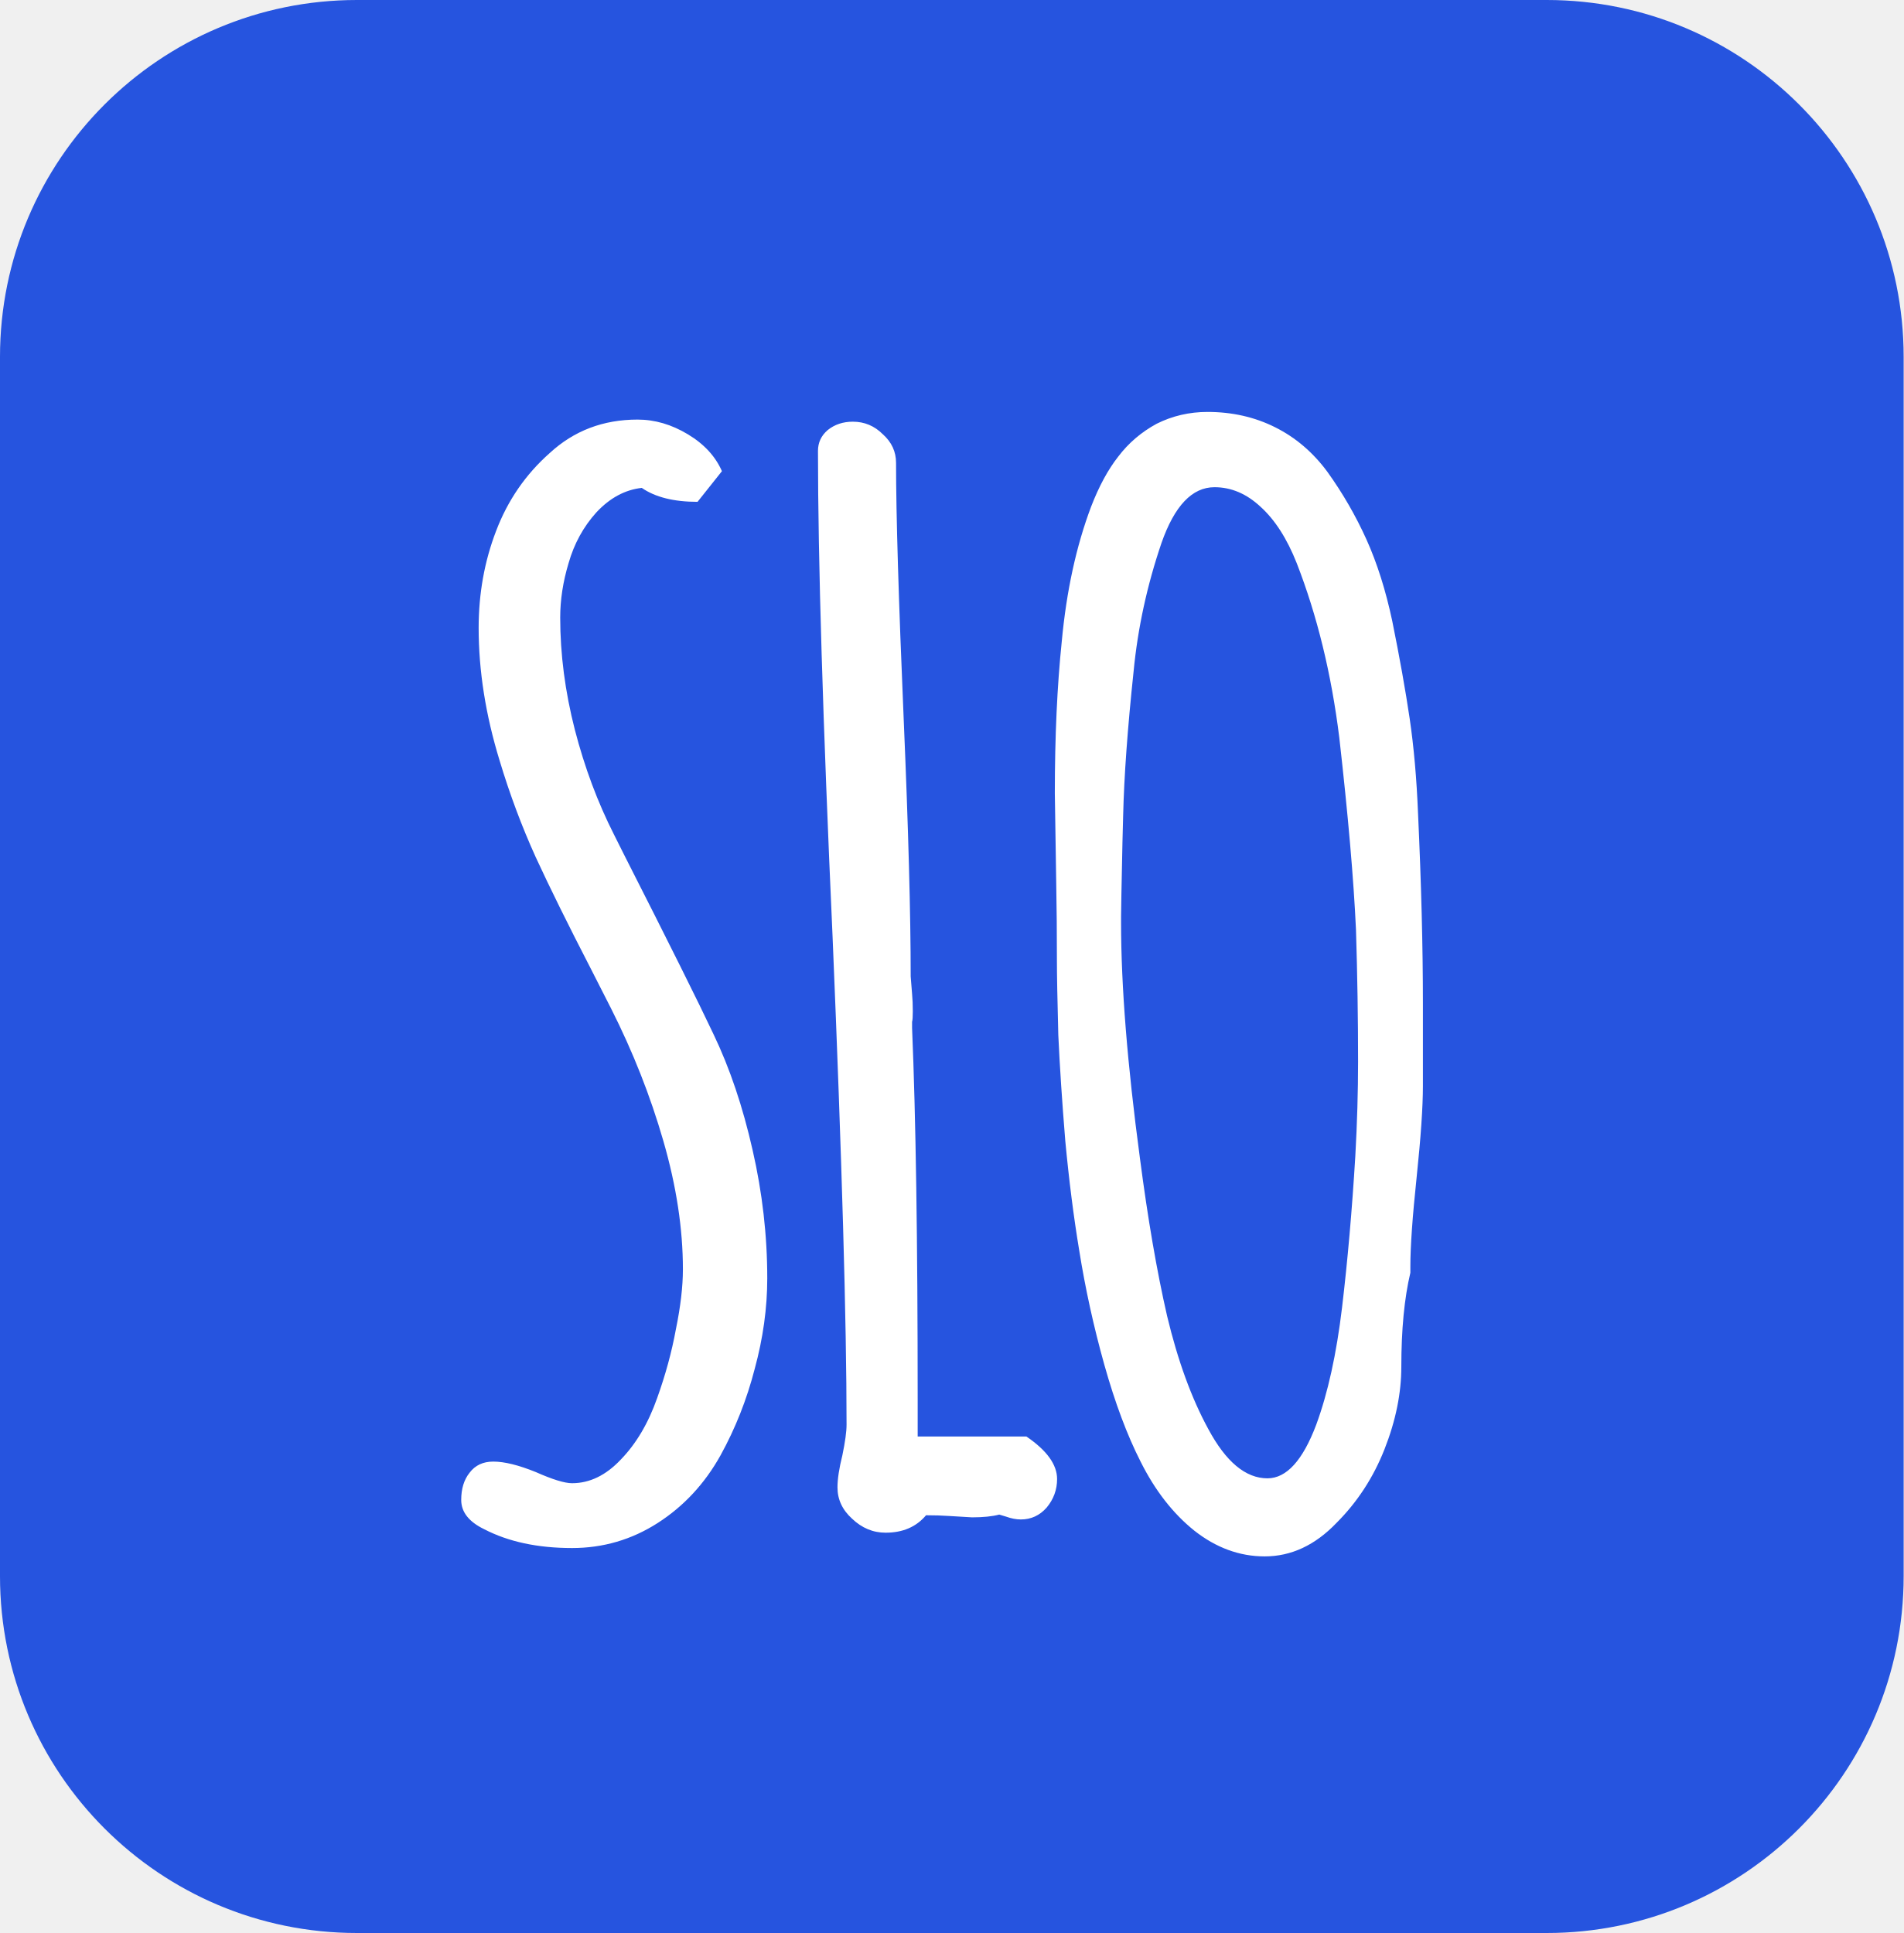
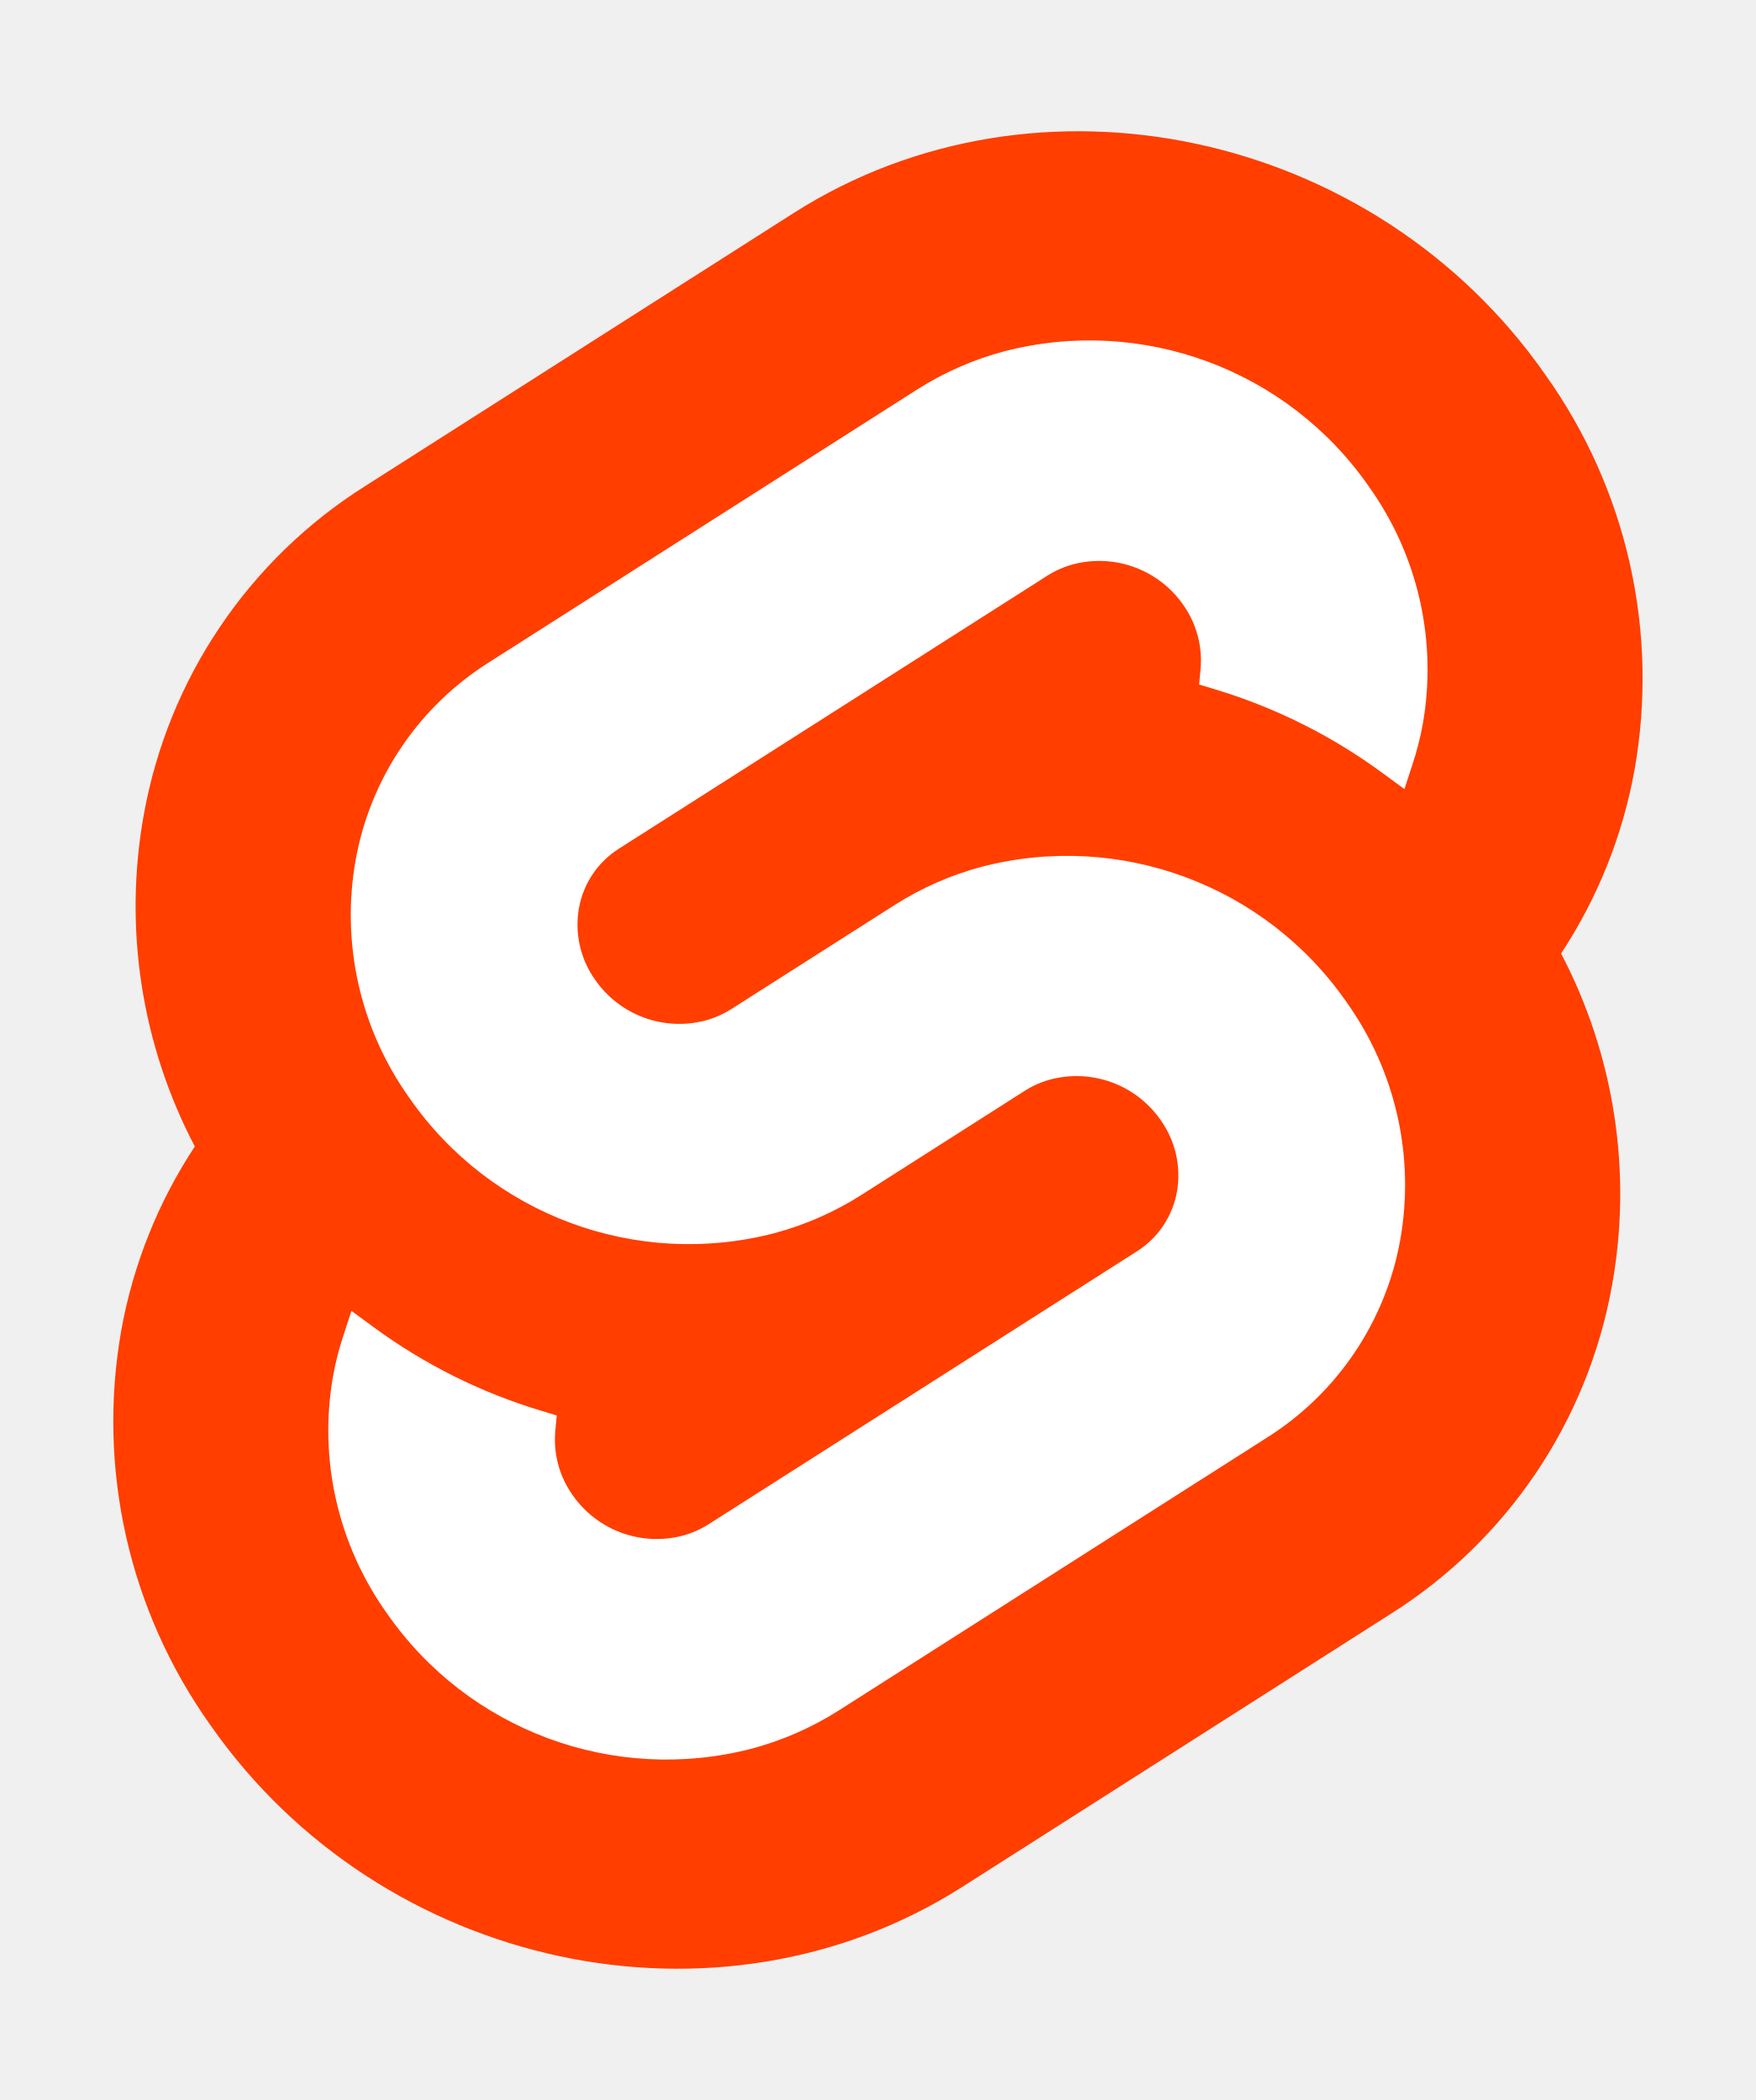
- <svg xmlns="http://www.w3.org/2000/svg" width="64" height="65" viewBox="0 0 64 65" fill="none">
-   <rect width="64" height="65" rx="12" fill="#2654DF" />
-   <path d="M19.115 18.938C18.927 19.562 18.834 20.172 18.834 20.766C18.834 22 18.998 23.258 19.326 24.539C19.654 25.805 20.092 26.977 20.638 28.055L20.99 28.758C22.49 31.711 23.49 33.719 23.99 34.781C24.537 35.922 24.974 37.219 25.302 38.672C25.631 40.109 25.795 41.547 25.795 42.984C25.795 43.984 25.654 45 25.373 46.031C25.107 47.062 24.724 48.031 24.224 48.938C23.693 49.891 22.99 50.648 22.115 51.211C21.24 51.773 20.279 52.055 19.232 52.055C18.076 52.055 17.092 51.844 16.279 51.422C15.763 51.172 15.506 50.844 15.506 50.438C15.506 50.062 15.599 49.758 15.787 49.523C15.974 49.273 16.24 49.148 16.584 49.148C16.959 49.148 17.435 49.266 18.013 49.5C18.576 49.75 18.982 49.875 19.232 49.875C19.826 49.875 20.373 49.609 20.873 49.078C21.388 48.547 21.795 47.859 22.092 47.016C22.373 46.234 22.584 45.461 22.724 44.695C22.881 43.93 22.959 43.258 22.959 42.68C22.959 41.32 22.74 39.883 22.302 38.367C21.865 36.852 21.279 35.367 20.545 33.914L19.865 32.578C19.099 31.094 18.482 29.844 18.013 28.828C17.545 27.797 17.138 26.711 16.795 25.57C16.326 24.039 16.092 22.555 16.092 21.117C16.092 19.961 16.287 18.875 16.677 17.859C17.068 16.828 17.67 15.953 18.482 15.234C19.295 14.484 20.279 14.109 21.435 14.109C22.013 14.109 22.576 14.273 23.123 14.602C23.67 14.93 24.052 15.344 24.271 15.844L23.451 16.875C22.654 16.875 22.029 16.719 21.576 16.406C21.013 16.469 20.506 16.742 20.052 17.227C19.615 17.711 19.302 18.281 19.115 18.938ZM30.664 34.57C30.789 37.539 30.852 41.711 30.852 47.086V48.305H34.508C35.195 48.773 35.539 49.25 35.539 49.734C35.539 50.094 35.422 50.414 35.188 50.695C34.953 50.961 34.664 51.094 34.32 51.094C34.164 51.094 34 51.062 33.828 51L33.594 50.93C33.359 50.992 33.055 51.023 32.68 51.023L31.906 50.977C31.672 50.961 31.414 50.953 31.133 50.953C30.805 51.344 30.352 51.539 29.773 51.539C29.352 51.539 28.977 51.383 28.648 51.07C28.32 50.773 28.156 50.422 28.156 50.016C28.156 49.734 28.211 49.375 28.32 48.938C28.414 48.484 28.461 48.141 28.461 47.906C28.461 44.453 28.305 38.992 27.992 31.523C27.664 24.258 27.5 18.805 27.5 15.164C27.5 14.883 27.609 14.648 27.828 14.461C28.062 14.273 28.344 14.18 28.672 14.18C29.062 14.18 29.398 14.32 29.68 14.602C29.977 14.867 30.125 15.188 30.125 15.562C30.125 17.297 30.211 20.18 30.383 24.211C30.539 27.867 30.617 30.742 30.617 32.836L30.664 33.422C30.68 33.594 30.688 33.789 30.688 34.008C30.688 34.195 30.68 34.312 30.664 34.359V34.57ZM38.885 14.25C39.416 13.984 39.987 13.852 40.596 13.852C41.424 13.852 42.182 14.023 42.869 14.367C43.557 14.711 44.143 15.211 44.627 15.867C45.143 16.586 45.58 17.344 45.94 18.141C46.299 18.938 46.588 19.852 46.807 20.883C47.057 22.117 47.252 23.211 47.393 24.164C47.533 25.117 47.627 26.18 47.674 27.352C47.783 29.711 47.838 31.844 47.838 33.75V36.516C47.838 37.219 47.768 38.242 47.627 39.586C47.487 40.914 47.416 41.914 47.416 42.586V42.797C47.213 43.656 47.112 44.711 47.112 45.961C47.112 46.852 46.924 47.773 46.549 48.727C46.174 49.68 45.635 50.508 44.932 51.211C44.213 51.961 43.408 52.336 42.518 52.336C41.674 52.336 40.885 52.047 40.151 51.469C39.432 50.891 38.83 50.117 38.346 49.148C37.893 48.258 37.487 47.172 37.127 45.891C36.768 44.609 36.487 43.328 36.283 42.047C36.096 40.922 35.94 39.695 35.815 38.367C35.705 37.023 35.627 35.836 35.58 34.805C35.549 33.617 35.533 32.773 35.533 32.273C35.533 31.398 35.526 30.539 35.51 29.695L35.463 26.672C35.463 24.766 35.541 23.062 35.697 21.562C35.854 19.875 36.182 18.367 36.682 17.039C36.947 16.352 37.252 15.789 37.596 15.352C37.94 14.898 38.369 14.531 38.885 14.25ZM42.377 17.039C41.908 16.602 41.393 16.383 40.83 16.383C40.08 16.383 39.487 17.008 39.049 18.258C38.565 19.68 38.252 21.117 38.112 22.57C37.908 24.492 37.791 26.109 37.76 27.422L37.737 28.312C37.705 29.812 37.69 30.648 37.69 30.82V31.031C37.69 33.156 37.901 35.789 38.322 38.93C38.588 40.977 38.893 42.75 39.237 44.25C39.596 45.75 40.057 47.016 40.619 48.047C41.213 49.156 41.877 49.711 42.612 49.711C43.252 49.711 43.799 49.109 44.252 47.906C44.643 46.844 44.932 45.531 45.119 43.969C45.307 42.391 45.455 40.695 45.565 38.883C45.627 37.773 45.658 36.711 45.658 35.695C45.658 34.258 45.635 32.781 45.588 31.266C45.51 29.562 45.322 27.406 45.026 24.797C44.76 22.656 44.283 20.703 43.596 18.938C43.268 18.109 42.862 17.477 42.377 17.039Z" fill="white" />
+ <svg xmlns="http://www.w3.org/2000/svg" width="107" height="128" viewBox="0 0 107 128">
+   <path d="M94.157 22.819c-10.4-14.885-30.94-19.297-45.792-9.835L22.282 29.608A29.92 29.92 0 0 0 8.764 49.65a31.5 31.5 0 0 0 3.108 20.231 30 30 0 0 0-4.477 11.183 31.9 31.9 0 0 0 5.448 24.116c10.402 14.887 30.942 19.297 45.791 9.835l26.083-16.624A29.92 29.92 0 0 0 98.235 78.35a31.53 31.53 0 0 0-3.105-20.232 30 30 0 0 0 4.474-11.182 31.88 31.88 0 0 0-5.447-24.116" style="fill:#ff3e00" />
+   <path d="M45.817 106.582a20.72 20.72 0 0 1-22.237-8.243 19.17 19.17 0 0 1-3.277-14.503 18 18 0 0 1 .624-2.435l.49-1.498 1.337.981a33.6 33.6 0 0 0 10.203 5.098l.97.294-.09.968a5.85 5.85 0 0 0 1.052 3.878 6.24 6.24 0 0 0 6.695 2.485 5.8 5.8 0 0 0 1.603-.704L69.27 76.28a5.43 5.43 0 0 0 2.45-3.631 5.8 5.8 0 0 0-.987-4.371 6.24 6.24 0 0 0-6.698-2.487 5.7 5.7 0 0 0-1.6.704l-9.953 6.345a19 19 0 0 1-5.296 2.326 20.72 20.72 0 0 1-22.237-8.243 19.17 19.17 0 0 1-3.277-14.502 17.99 17.99 0 0 1 8.13-12.052l26.081-16.623a19 19 0 0 1 5.3-2.329 20.72 20.72 0 0 1 22.237 8.243 19.17 19.17 0 0 1 3.277 14.503 18 18 0 0 1-.624 2.435l-.49 1.498-1.337-.98a33.6 33.6 0 0 0-10.203-5.1l-.97-.294.09-.968a5.86 5.86 0 0 0-1.052-3.878 6.24 6.24 0 0 0-6.696-2.485 5.8 5.8 0 0 0-1.602.704L37.73 51.72a5.42 5.42 0 0 0-2.449 3.63 5.79 5.79 0 0 0 .986 4.372 6.24 6.24 0 0 0 6.698 2.486 5.8 5.8 0 0 0 1.602-.704l9.952-6.342a19 19 0 0 1 5.295-2.328 20.72 20.72 0 0 1 22.237 8.242 19.17 19.17 0 0 1 3.277 14.503 18 18 0 0 1-8.13 12.053l-26.081 16.622a19 19 0 0 1-5.3 2.328" style="fill:#fff" />
</svg>
